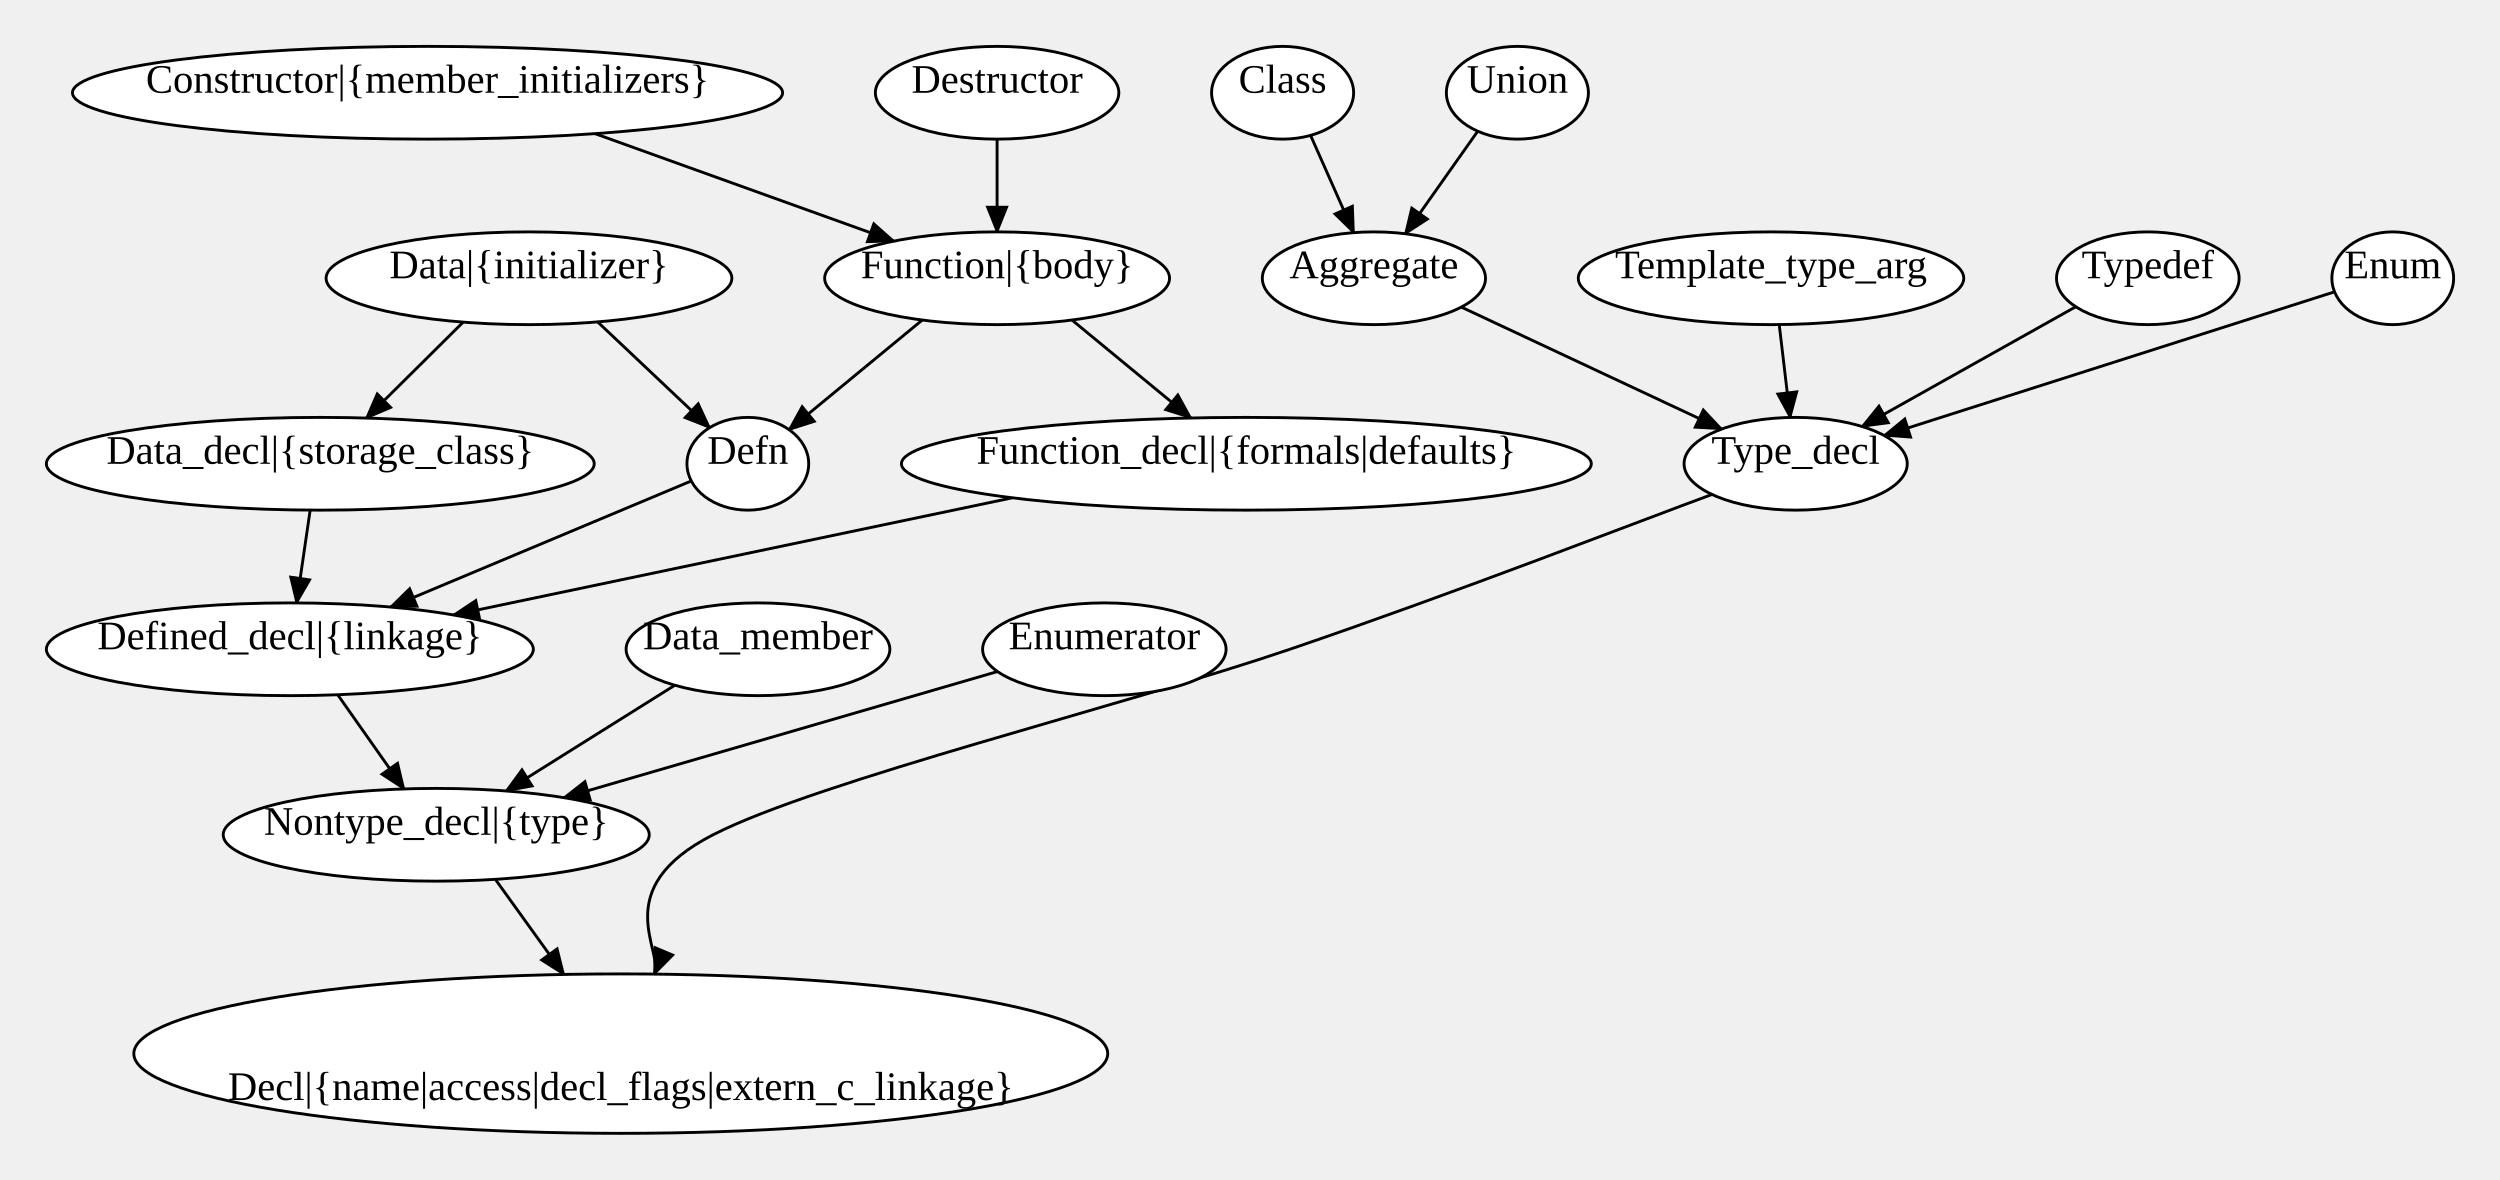
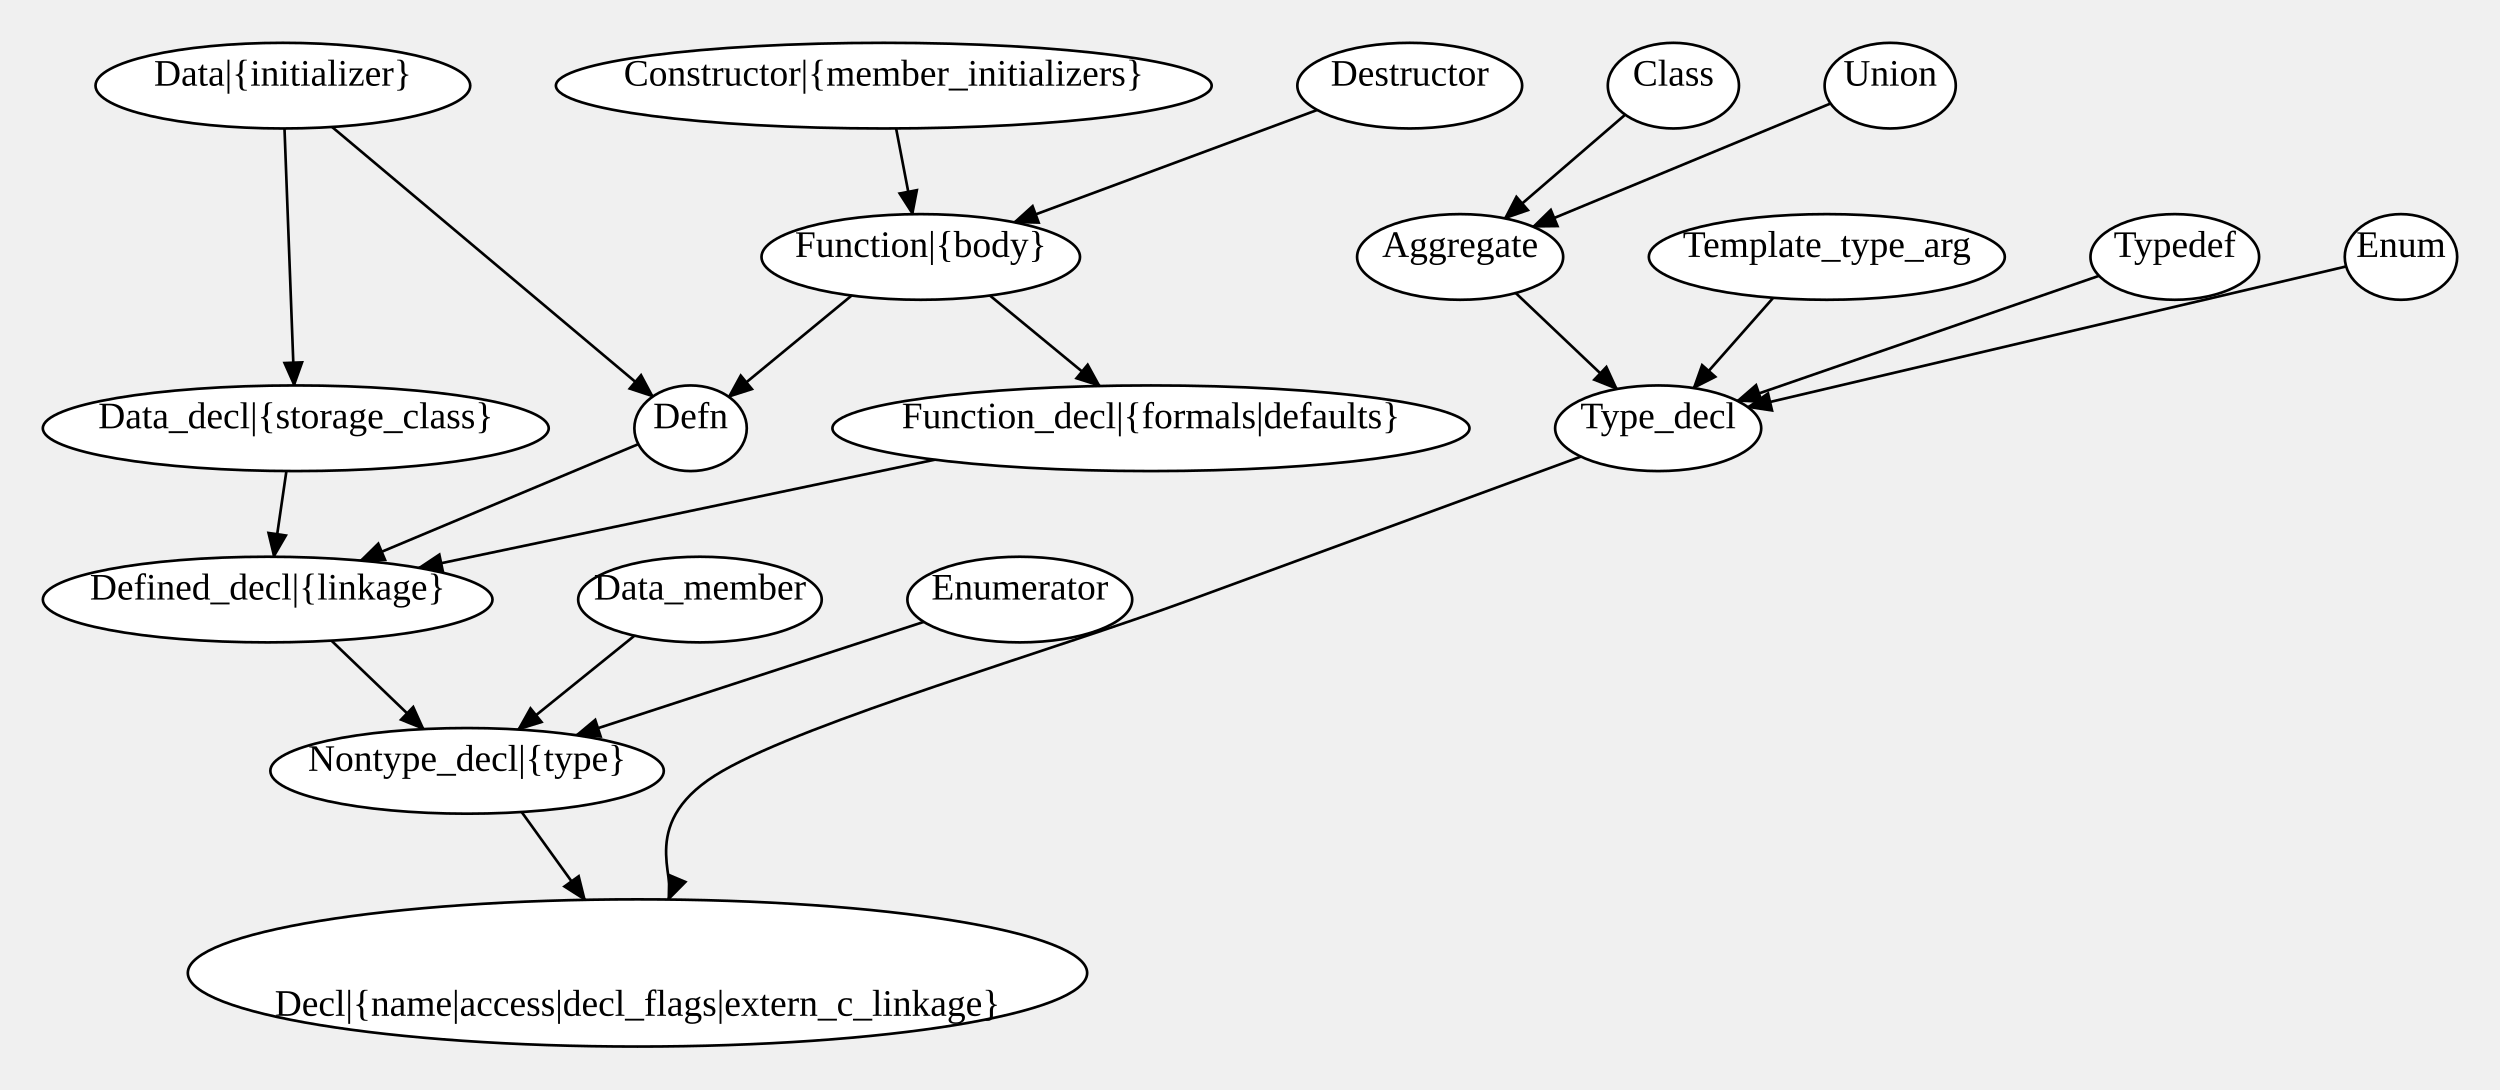
- <svg xmlns="http://www.w3.org/2000/svg" width="862.5" height="407">
+ <svg xmlns="http://www.w3.org/2000/svg" width="934.01" height="407">
  <style type="text/css">
		.edge { fill: none; }
	</style>
  <defs>
    <marker id="arrowhead" markerWidth="10" markerHeight="8" refX="9" refY="4" orient="auto" markerUnits="userSpaceOnUse">
      <path d="M0,0 L0,8 L10,4 z" fill="context-stroke" />
    </marker>
  </defs>
  <g>
-     <path class="edge" marker-end="url(#arrowhead)" stroke="#000000" stroke-width="1" d="M504.154,105.948 L593.955,148.029 " />
-     <path class="edge" marker-end="url(#arrowhead)" stroke="#000000" stroke-width="1" d="M452.15,46.706 L467.025,80.265 " />
-     <path class="edge" marker-end="url(#arrowhead)" stroke="#000000" stroke-width="1" d="M509.814,45.271 L484.839,80.647 " />
-     <path class="edge" marker-end="url(#arrowhead)" stroke="#000000" stroke-width="1" d="M159.797,111.135 L126.411,144.228 " />
-     <path class="edge" marker-end="url(#arrowhead)" stroke="#000000" stroke-width="1" d="M206.182,111.056 L244.815,147.547 " />
-     <path class="edge" marker-end="url(#arrowhead)" stroke="#000000" stroke-width="1" d="M107.002,175.989 L102.333,208.006 " />
-     <path class="edge" marker-end="url(#arrowhead)" stroke="#000000" stroke-width="1" d="M232.793,236.414 L174.612,272.885 " />
-     <path class="edge" marker-end="url(#arrowhead)" stroke="#000000" stroke-width="1" d="M116.505,239.688 L139.371,272.184 " />
-     <path class="edge" marker-end="url(#arrowhead)" stroke="#000000" stroke-width="1" d="M238.493,165.926 L134.74,209.432 " />
-     <path class="edge" marker-end="url(#arrowhead)" stroke="#000000" stroke-width="1" d="M805.418,100.679 L650.038,150.256 " />
-     <path class="edge" marker-end="url(#arrowhead)" stroke="#000000" stroke-width="1" d="M344.147,231.674 L194.54,275.19 " />
+     <path class="edge" marker-end="url(#arrowhead)" stroke="#000000" stroke-width="1" d="M566.277,109.473 L604.061,145.343 " />
+     <path class="edge" marker-end="url(#arrowhead)" stroke="#000000" stroke-width="1" d="M607.176,42.849 L562.231,81.588 " />
+     <path class="edge" marker-end="url(#arrowhead)" stroke="#000000" stroke-width="1" d="M683.904,38.656 L572.774,84.703 " />
+     <path class="edge" marker-end="url(#arrowhead)" stroke="#000000" stroke-width="1" d="M106.286,47.999 C106.587,56 107.49,80 108.092,96 C108.694,112 109.597,136 109.898,144 " />
+     <path class="edge" marker-end="url(#arrowhead)" stroke="#000000" stroke-width="1" d="M124.056,47.439 C133.687,55.533 161.869,79.215 181.842,96 C201.815,112.785 233.553,139.455 243.895,148.147 " />
+     <path class="edge" marker-end="url(#arrowhead)" stroke="#000000" stroke-width="1" d="M107.003,175.989 L102.333,208.006 " />
+     <path class="edge" marker-end="url(#arrowhead)" stroke="#000000" stroke-width="1" d="M237.046,237.492 L193.631,272.551 " />
+     <path class="edge" marker-end="url(#arrowhead)" stroke="#000000" stroke-width="1" d="M123.815,239.344 L158.246,272.396 " />
+     <path class="edge" marker-end="url(#arrowhead)" stroke="#000000" stroke-width="1" d="M238.494,165.926 L134.741,209.432 " />
+     <path class="edge" marker-end="url(#arrowhead)" stroke="#000000" stroke-width="1" d="M876.531,99.542 L653.006,152.119 " />
+     <path class="edge" marker-end="url(#arrowhead)" stroke="#000000" stroke-width="1" d="M345.148,232.334 L215.299,274.691 " />
    <path class="edge" marker-end="url(#arrowhead)" stroke="#000000" stroke-width="1" d="M318.174,110.414 L272.257,148.252 " />
-     <path class="edge" marker-end="url(#arrowhead)" stroke="#000000" stroke-width="1" d="M369.825,110.414 L410.837,144.209 " />
-     <path class="edge" marker-end="url(#arrowhead)" stroke="#000000" stroke-width="1" d="M205.261,46.11 L308.367,83.186 " />
-     <path class="edge" marker-end="url(#arrowhead)" stroke="#000000" stroke-width="1" d="M343.999,48 L344,80 " />
-     <path class="edge" marker-end="url(#arrowhead)" stroke="#000000" stroke-width="1" d="M349.224,171.749 L156.485,212.158 " />
-     <path class="edge" marker-end="url(#arrowhead)" stroke="#000000" stroke-width="1" d="M170.889,303.372 L194.509,336.189 " />
-     <path class="edge" marker-end="url(#arrowhead)" stroke="#000000" stroke-width="1" d="M613.831,111.986 L617.613,144.019 " />
-     <path class="edge" marker-end="url(#arrowhead)" stroke="#000000" stroke-width="1" d="M590.634,170.587 C566.361,179.489 502.439,204.431 445,224 C387.561,243.569 282.544,269.322 246,288 C209.456,306.678 229.112,328.054 225.734,336.065 " />
-     <path class="edge" marker-end="url(#arrowhead)" stroke="#000000" stroke-width="1" d="M716.135,105.823 L642.427,147.146 " />
-     <ellipse cx="214.167" cy="363.5" rx="168" ry="27.5" class="node" fill="#FFFFFF" stroke="#000000" stroke-width="1" />
-     <text text-anchor="middle" alignment-baseline="middle" x="214.167" y="347.5" font-size="14" color="#000000" />
-     <text text-anchor="middle" alignment-baseline="middle" x="214.167" y="363.5" font-size="14" color="#000000" />
-     <text text-anchor="middle" alignment-baseline="middle" x="214.167" y="379.5" font-size="14" color="#000000">Decl|{name|access|decl_flags|extern_c_linkage}</text>
-     <ellipse cx="150.5" cy="288" rx="73.5" ry="16" class="node" fill="#FFFFFF" stroke="#000000" stroke-width="1" />
-     <text text-anchor="middle" alignment-baseline="middle" x="150.5" y="288" font-size="14" color="#000000">Nontype_decl|{type}</text>
-     <ellipse cx="100" cy="224" rx="84" ry="16" class="node" fill="#FFFFFF" stroke="#000000" stroke-width="1" />
-     <text text-anchor="middle" alignment-baseline="middle" x="100" y="224" font-size="14" color="#000000">Defined_decl|{linkage}</text>
+     <path class="edge" marker-end="url(#arrowhead)" stroke="#000000" stroke-width="1" d="M369.826,110.414 L410.837,144.209 " />
+     <path class="edge" marker-end="url(#arrowhead)" stroke="#000000" stroke-width="1" d="M334.786,47.989 L340.933,80.021 " />
+     <path class="edge" marker-end="url(#arrowhead)" stroke="#000000" stroke-width="1" d="M492.11,41.084 L378.933,83.048 " />
+     <path class="edge" marker-end="url(#arrowhead)" stroke="#000000" stroke-width="1" d="M349.224,171.749 L156.486,212.158 " />
+     <path class="edge" marker-end="url(#arrowhead)" stroke="#000000" stroke-width="1" d="M194.89,303.372 L218.51,336.189 " />
+     <path class="edge" marker-end="url(#arrowhead)" stroke="#000000" stroke-width="1" d="M662.482,111.257 L632.747,144.977 " />
+     <path class="edge" marker-end="url(#arrowhead)" stroke="#000000" stroke-width="1" d="M590.634,170.587 C566.361,179.489 498.439,204.431 445.001,224 C391.562,243.569 302.545,269.322 270.001,288 C237.456,306.678 253.112,328.054 249.735,336.065 " />
+     <path class="edge" marker-end="url(#arrowhead)" stroke="#000000" stroke-width="1" d="M784.219,103.036 L649.094,149.766 " />
+     <ellipse cx="238.167" cy="363.5" rx="168" ry="27.5" class="node" fill="#FFFFFF" stroke="#000000" stroke-width="1" />
+     <text text-anchor="middle" alignment-baseline="middle" x="238.167" y="347.5" font-size="14" color="#000000" />
+     <text text-anchor="middle" alignment-baseline="middle" x="238.167" y="363.5" font-size="14" color="#000000" />
+     <text text-anchor="middle" alignment-baseline="middle" x="238.167" y="379.5" font-size="14" color="#000000">Decl|{name|access|decl_flags|extern_c_linkage}</text>
+     <ellipse cx="174.501" cy="288" rx="73.5" ry="16" class="node" fill="#FFFFFF" stroke="#000000" stroke-width="1" />
+     <text text-anchor="middle" alignment-baseline="middle" x="174.501" y="288" font-size="14" color="#000000">Nontype_decl|{type}</text>
+     <ellipse cx="100.001" cy="224" rx="84" ry="16" class="node" fill="#FFFFFF" stroke="#000000" stroke-width="1" />
+     <text text-anchor="middle" alignment-baseline="middle" x="100.001" y="224" font-size="14" color="#000000">Defined_decl|{linkage}</text>
    <ellipse cx="110.5" cy="160" rx="94.5" ry="16" class="node" fill="#FFFFFF" stroke="#000000" stroke-width="1" />
    <text text-anchor="middle" alignment-baseline="middle" x="110.5" y="160" font-size="14" color="#000000">Data_decl|{storage_class}</text>
    <ellipse cx="430" cy="160" rx="119" ry="16" class="node" fill="#FFFFFF" stroke="#000000" stroke-width="1" />
    <text text-anchor="middle" alignment-baseline="middle" x="430" y="160" font-size="14" color="#000000">Function_decl|{formals|defaults}</text>
-     <ellipse cx="182.499" cy="96" rx="70" ry="16" class="node" fill="#FFFFFF" stroke="#000000" stroke-width="1" />
-     <text text-anchor="middle" alignment-baseline="middle" x="182.499" y="96" font-size="14" color="#000000">Data|{initializer}</text>
+     <ellipse cx="105.684" cy="32" rx="70" ry="16" class="node" fill="#FFFFFF" stroke="#000000" stroke-width="1" />
+     <text text-anchor="middle" alignment-baseline="middle" x="105.684" y="32" font-size="14" color="#000000">Data|{initializer}</text>
    <ellipse cx="344" cy="96" rx="59.5" ry="16" class="node" fill="#FFFFFF" stroke="#000000" stroke-width="1" />
    <text text-anchor="middle" alignment-baseline="middle" x="344" y="96" font-size="14" color="#000000">Function|{body}</text>
-     <ellipse cx="147.499" cy="32" rx="122.5" ry="16" class="node" fill="#FFFFFF" stroke="#000000" stroke-width="1" />
-     <text text-anchor="middle" alignment-baseline="middle" x="147.499" y="32" font-size="14" color="#000000">Constructor|{member_initializers}</text>
-     <ellipse cx="474" cy="96" rx="38.5" ry="16" class="node" fill="#FFFFFF" stroke="#000000" stroke-width="1" />
-     <text text-anchor="middle" alignment-baseline="middle" x="474" y="96" font-size="14" color="#000000">Aggregate</text>
+     <ellipse cx="330.184" cy="32" rx="122.5" ry="16" class="node" fill="#FFFFFF" stroke="#000000" stroke-width="1" />
+     <text text-anchor="middle" alignment-baseline="middle" x="330.184" y="32" font-size="14" color="#000000">Constructor|{member_initializers}</text>
+     <ellipse cx="545.51" cy="96" rx="38.5" ry="16" class="node" fill="#FFFFFF" stroke="#000000" stroke-width="1" />
+     <text text-anchor="middle" alignment-baseline="middle" x="545.51" y="96" font-size="14" color="#000000">Aggregate</text>
    <ellipse cx="619.5" cy="160" rx="38.5" ry="16" class="node" fill="#FFFFFF" stroke="#000000" stroke-width="1" />
    <text text-anchor="middle" alignment-baseline="middle" x="619.5" y="160" font-size="14" color="#000000">Type_decl</text>
-     <ellipse cx="442.499" cy="32" rx="24.5" ry="16" class="node" fill="#FFFFFF" stroke="#000000" stroke-width="1" />
-     <text text-anchor="middle" alignment-baseline="middle" x="442.499" y="32" font-size="14" color="#000000">Class</text>
-     <ellipse cx="523.499" cy="32" rx="24.5" ry="16" class="node" fill="#FFFFFF" stroke="#000000" stroke-width="1" />
-     <text text-anchor="middle" alignment-baseline="middle" x="523.499" y="32" font-size="14" color="#000000">Union</text>
+     <ellipse cx="625.184" cy="32" rx="24.5" ry="16" class="node" fill="#FFFFFF" stroke="#000000" stroke-width="1" />
+     <text text-anchor="middle" alignment-baseline="middle" x="625.184" y="32" font-size="14" color="#000000">Class</text>
+     <ellipse cx="706.184" cy="32" rx="24.5" ry="16" class="node" fill="#FFFFFF" stroke="#000000" stroke-width="1" />
+     <text text-anchor="middle" alignment-baseline="middle" x="706.184" y="32" font-size="14" color="#000000">Union</text>
    <ellipse cx="258" cy="160" rx="21" ry="16" class="node" fill="#FFFFFF" stroke="#000000" stroke-width="1" />
    <text text-anchor="middle" alignment-baseline="middle" x="258" y="160" font-size="14" color="#000000">Defn</text>
-     <ellipse cx="261.5" cy="224" rx="45.5" ry="16" class="node" fill="#FFFFFF" stroke="#000000" stroke-width="1" />
-     <text text-anchor="middle" alignment-baseline="middle" x="261.5" y="224" font-size="14" color="#000000">Data_member</text>
-     <ellipse cx="825.5" cy="96" rx="21" ry="16" class="node" fill="#FFFFFF" stroke="#000000" stroke-width="1" />
-     <text text-anchor="middle" alignment-baseline="middle" x="825.5" y="96" font-size="14" color="#000000">Enum</text>
-     <ellipse cx="381" cy="224" rx="42" ry="16" class="node" fill="#FFFFFF" stroke="#000000" stroke-width="1" />
-     <text text-anchor="middle" alignment-baseline="middle" x="381" y="224" font-size="14" color="#000000">Enumerator</text>
-     <ellipse cx="343.999" cy="32" rx="42" ry="16" class="node" fill="#FFFFFF" stroke="#000000" stroke-width="1" />
-     <text text-anchor="middle" alignment-baseline="middle" x="343.999" y="32" font-size="14" color="#000000">Destructor</text>
-     <ellipse cx="611" cy="96" rx="66.5" ry="16" class="node" fill="#FFFFFF" stroke="#000000" stroke-width="1" />
-     <text text-anchor="middle" alignment-baseline="middle" x="611" y="96" font-size="14" color="#000000">Template_type_arg</text>
-     <ellipse cx="741" cy="96" rx="31.5" ry="16" class="node" fill="#FFFFFF" stroke="#000000" stroke-width="1" />
-     <text text-anchor="middle" alignment-baseline="middle" x="741" y="96" font-size="14" color="#000000">Typedef</text>
+     <ellipse cx="261.501" cy="224" rx="45.5" ry="16" class="node" fill="#FFFFFF" stroke="#000000" stroke-width="1" />
+     <text text-anchor="middle" alignment-baseline="middle" x="261.501" y="224" font-size="14" color="#000000">Data_member</text>
+     <ellipse cx="897.01" cy="96" rx="21" ry="16" class="node" fill="#FFFFFF" stroke="#000000" stroke-width="1" />
+     <text text-anchor="middle" alignment-baseline="middle" x="897.01" y="96" font-size="14" color="#000000">Enum</text>
+     <ellipse cx="381.001" cy="224" rx="42" ry="16" class="node" fill="#FFFFFF" stroke="#000000" stroke-width="1" />
+     <text text-anchor="middle" alignment-baseline="middle" x="381.001" y="224" font-size="14" color="#000000">Enumerator</text>
+     <ellipse cx="526.684" cy="32" rx="42" ry="16" class="node" fill="#FFFFFF" stroke="#000000" stroke-width="1" />
+     <text text-anchor="middle" alignment-baseline="middle" x="526.684" y="32" font-size="14" color="#000000">Destructor</text>
+     <ellipse cx="682.51" cy="96" rx="66.5" ry="16" class="node" fill="#FFFFFF" stroke="#000000" stroke-width="1" />
+     <text text-anchor="middle" alignment-baseline="middle" x="682.51" y="96" font-size="14" color="#000000">Template_type_arg</text>
+     <ellipse cx="812.51" cy="96" rx="31.5" ry="16" class="node" fill="#FFFFFF" stroke="#000000" stroke-width="1" />
+     <text text-anchor="middle" alignment-baseline="middle" x="812.51" y="96" font-size="14" color="#000000">Typedef</text>
  </g>
</svg>
